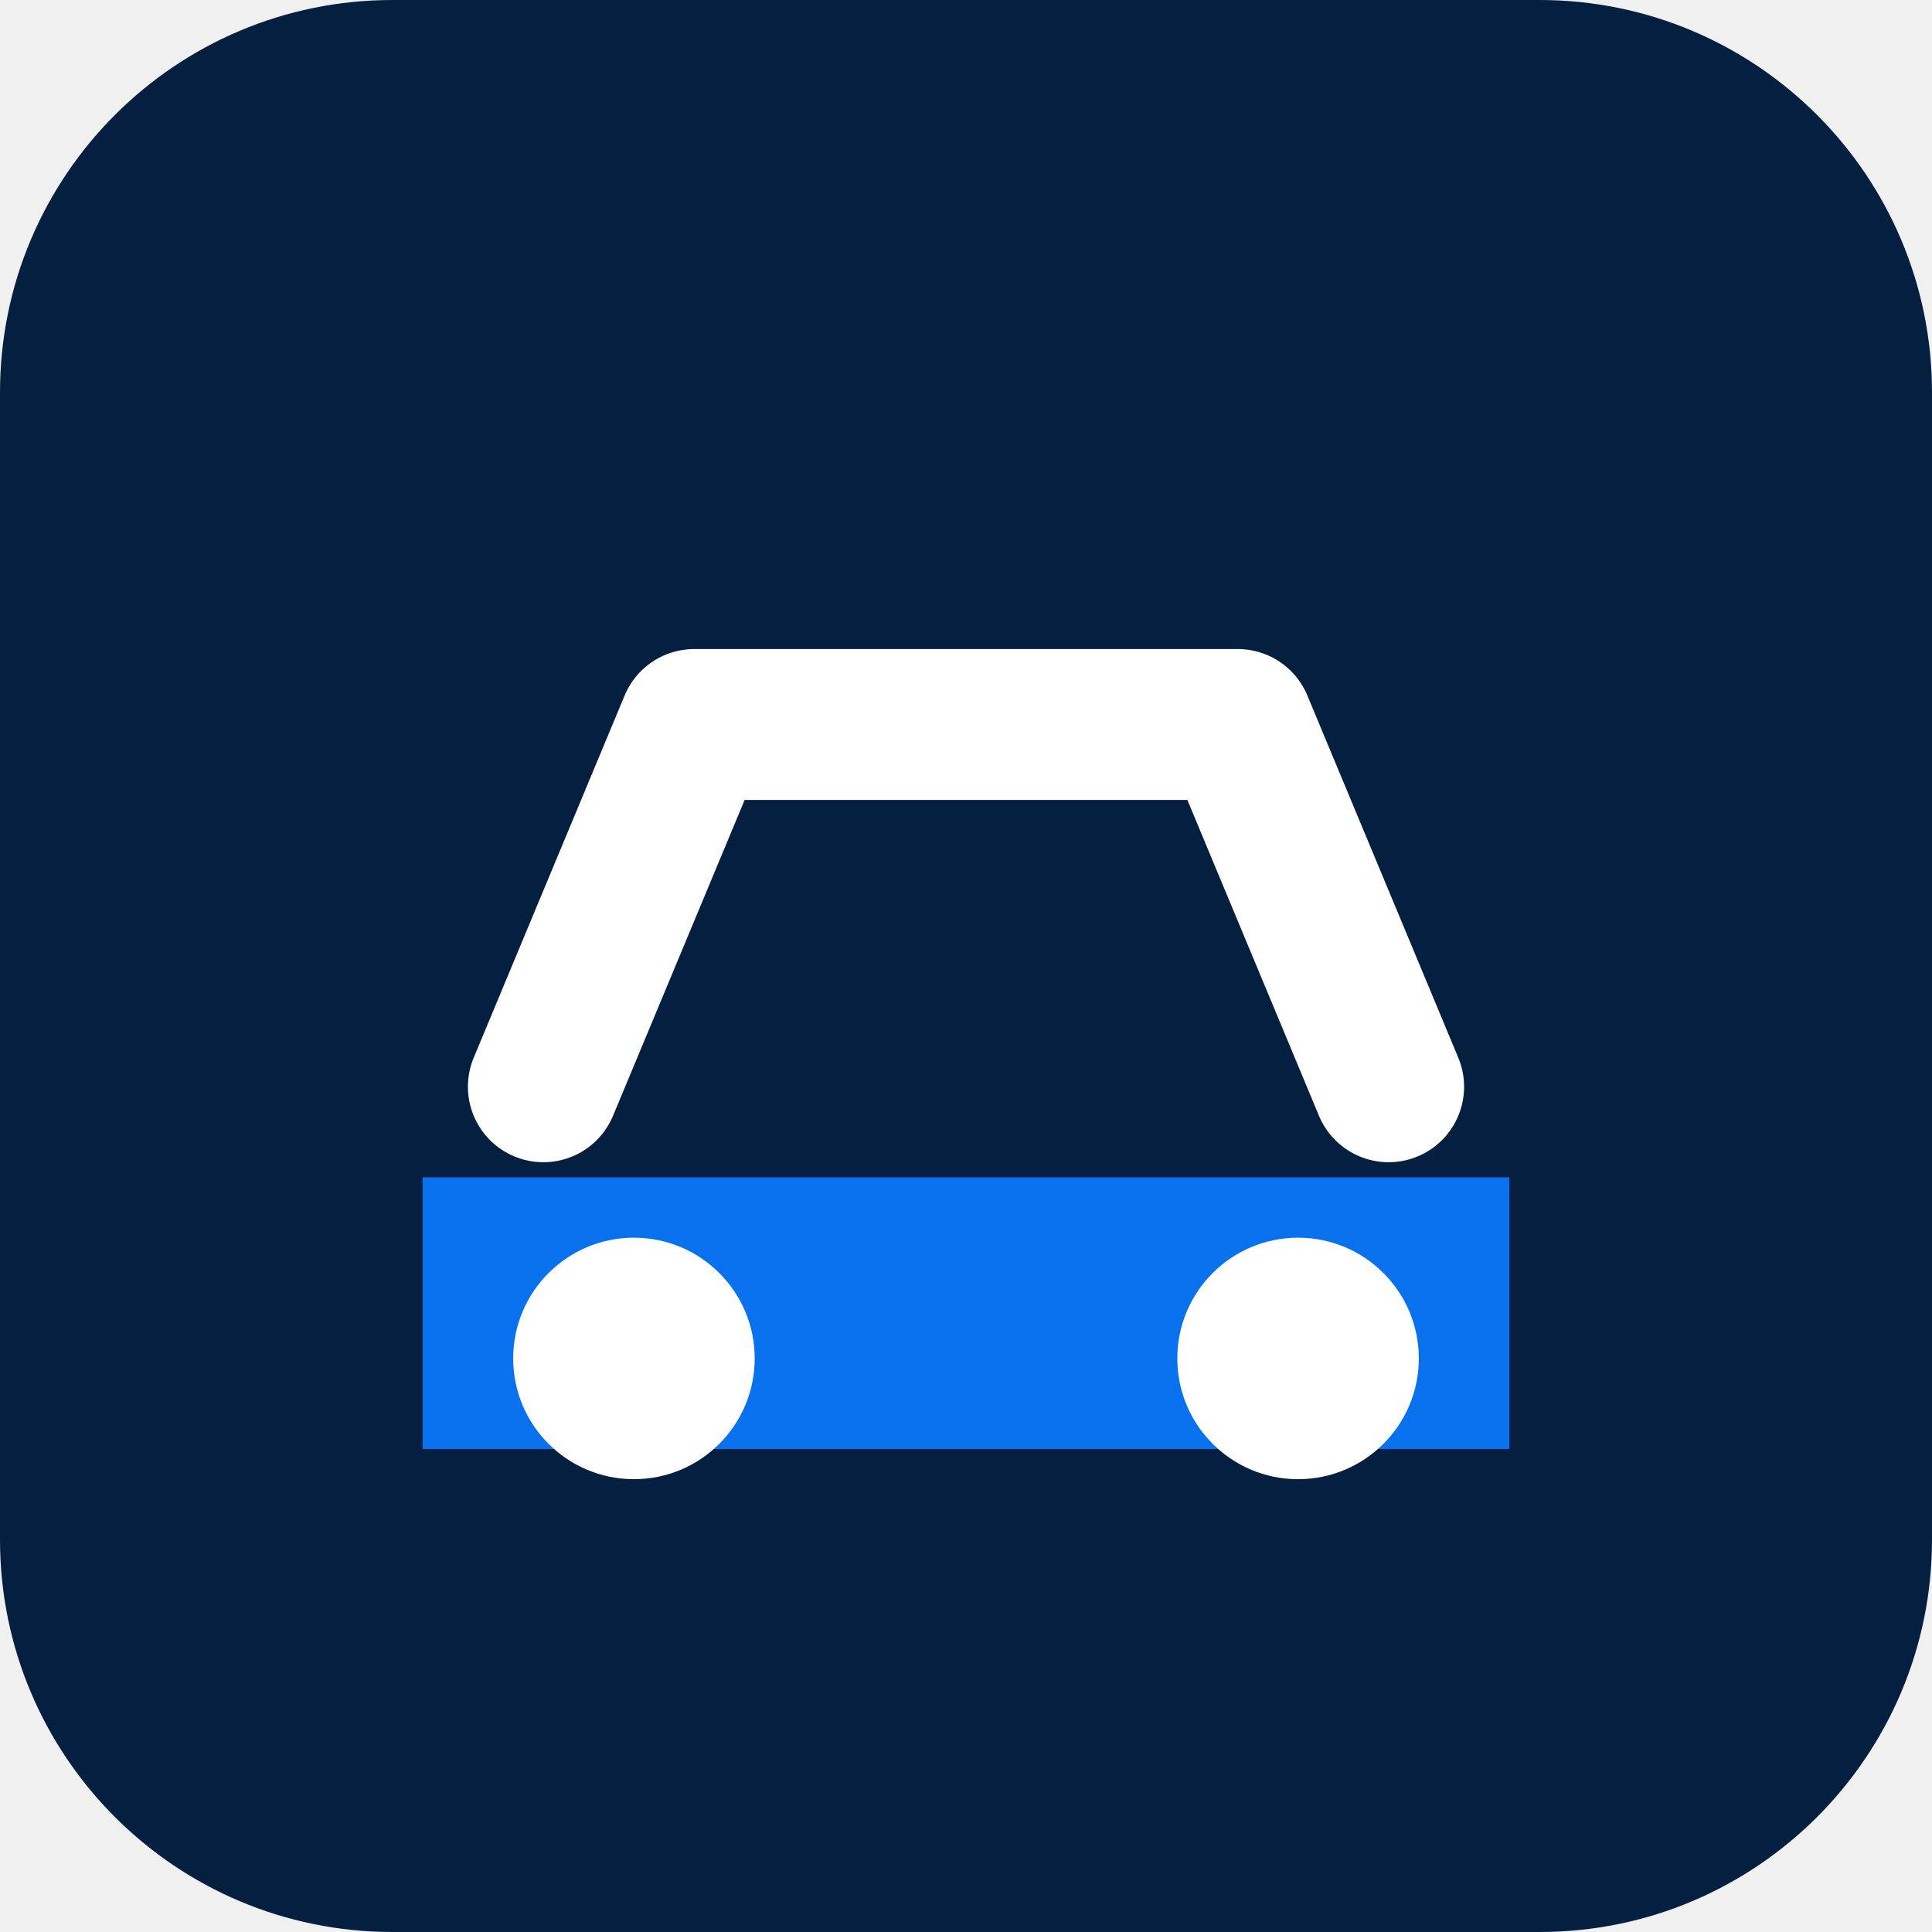
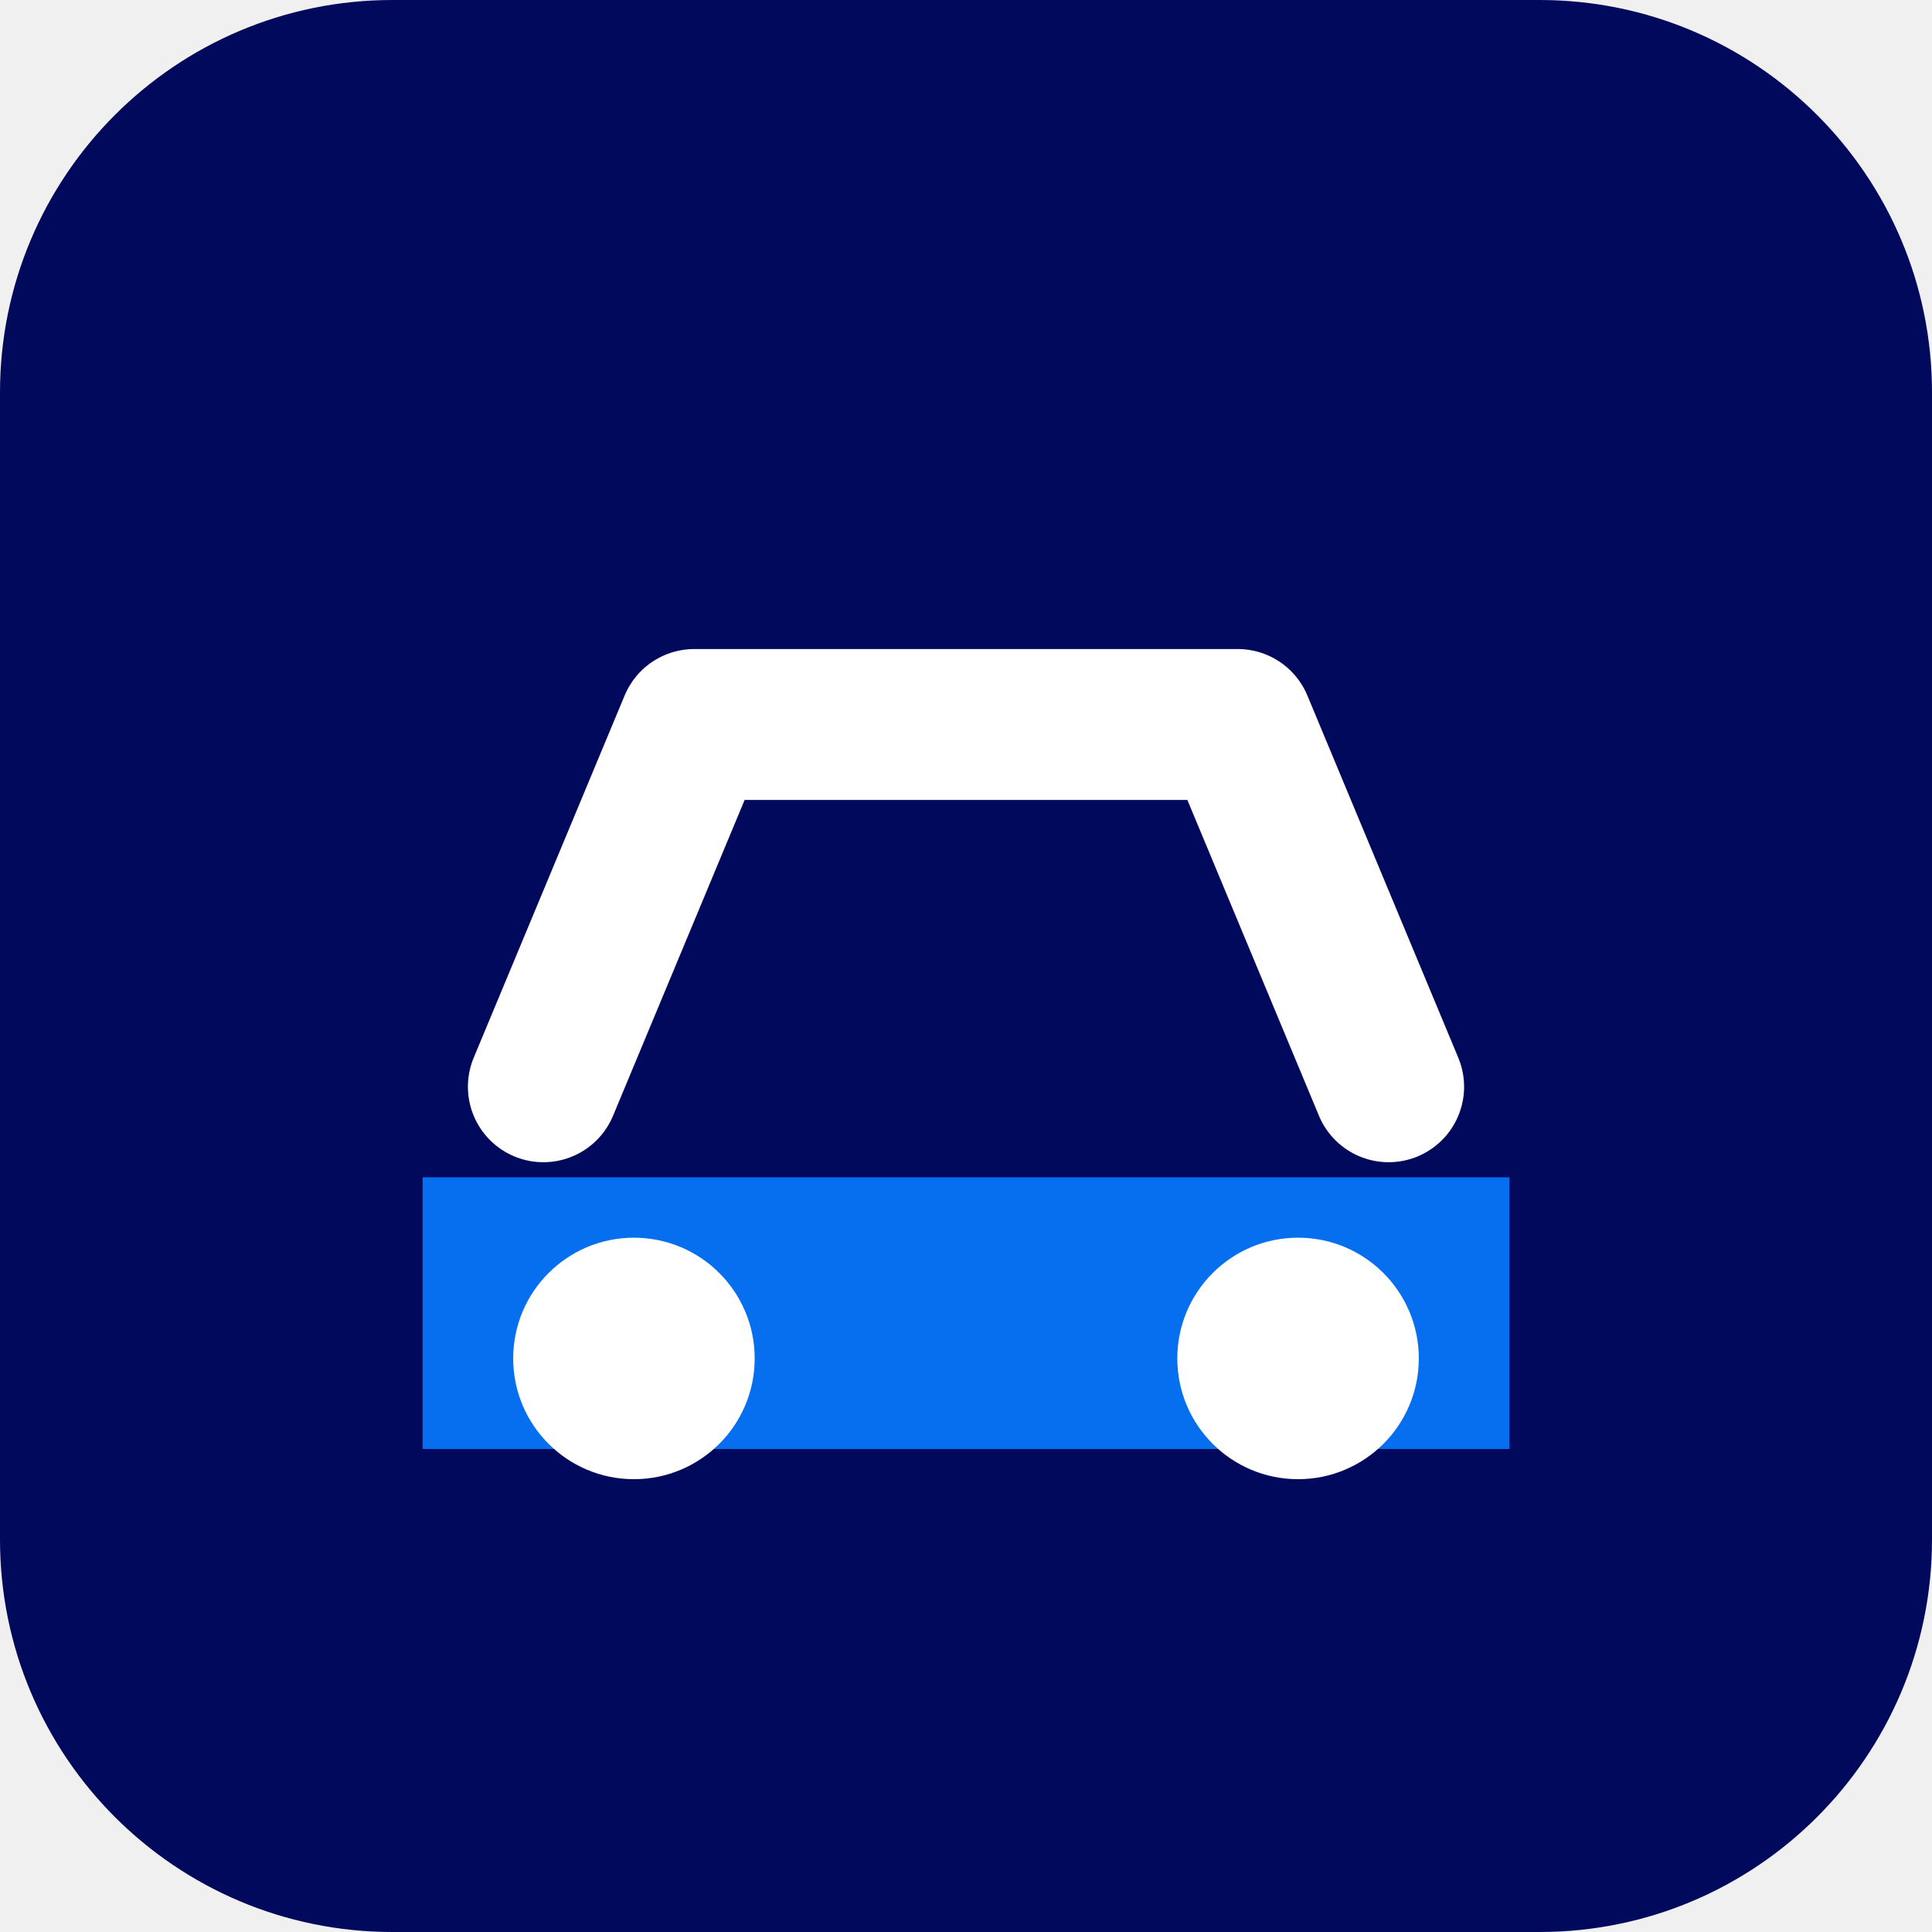
<svg xmlns="http://www.w3.org/2000/svg" viewBox="0 0 64 64">
-   <rect width="64" height="64" rx="13" fill="#041f3f" />
-   <path d="M14 39h36v9H14z" fill="#0872ee" />
+   <rect width="64" height="64" rx="13" fill="#00095b" />
+   <path d="M14 39h36v9H14z" fill="#066fef" />
  <path d="M18 36l5-12h18l5 12" fill="none" stroke="#fff" stroke-width="5" stroke-linecap="round" stroke-linejoin="round" />
  <circle cx="21" cy="45" r="4" fill="#fff" />
  <circle cx="43" cy="45" r="4" fill="#fff" />
</svg>
